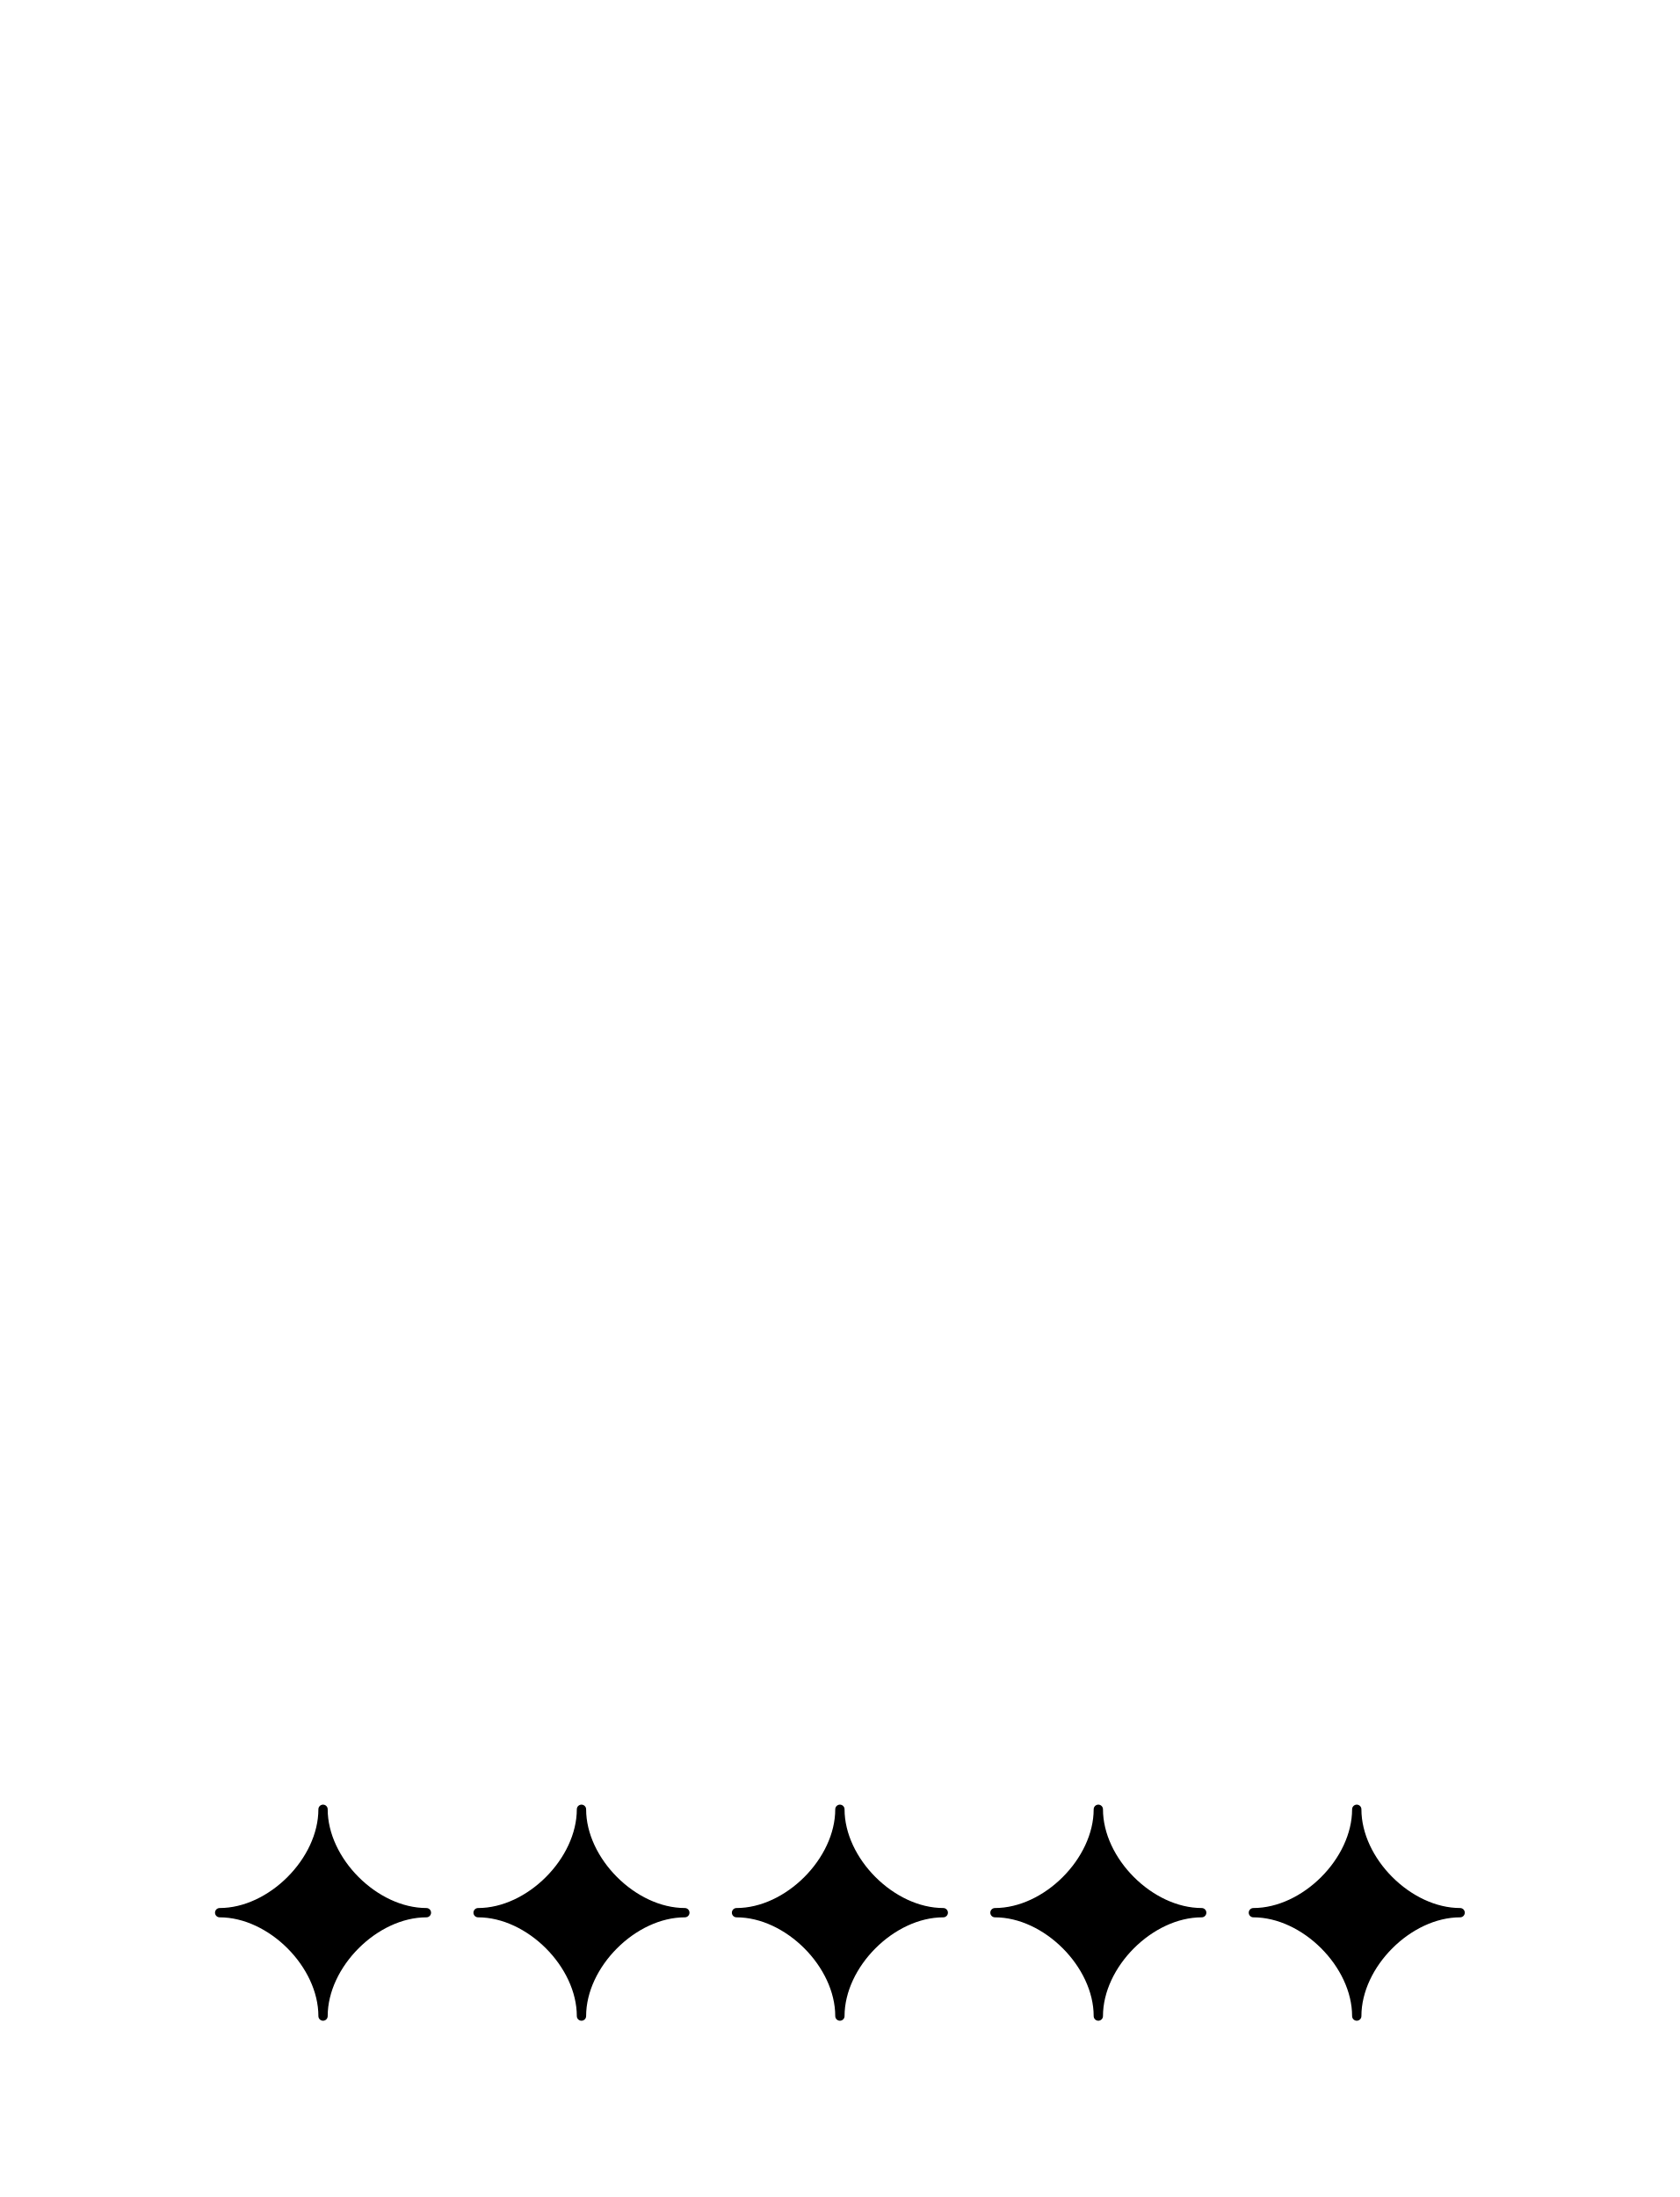
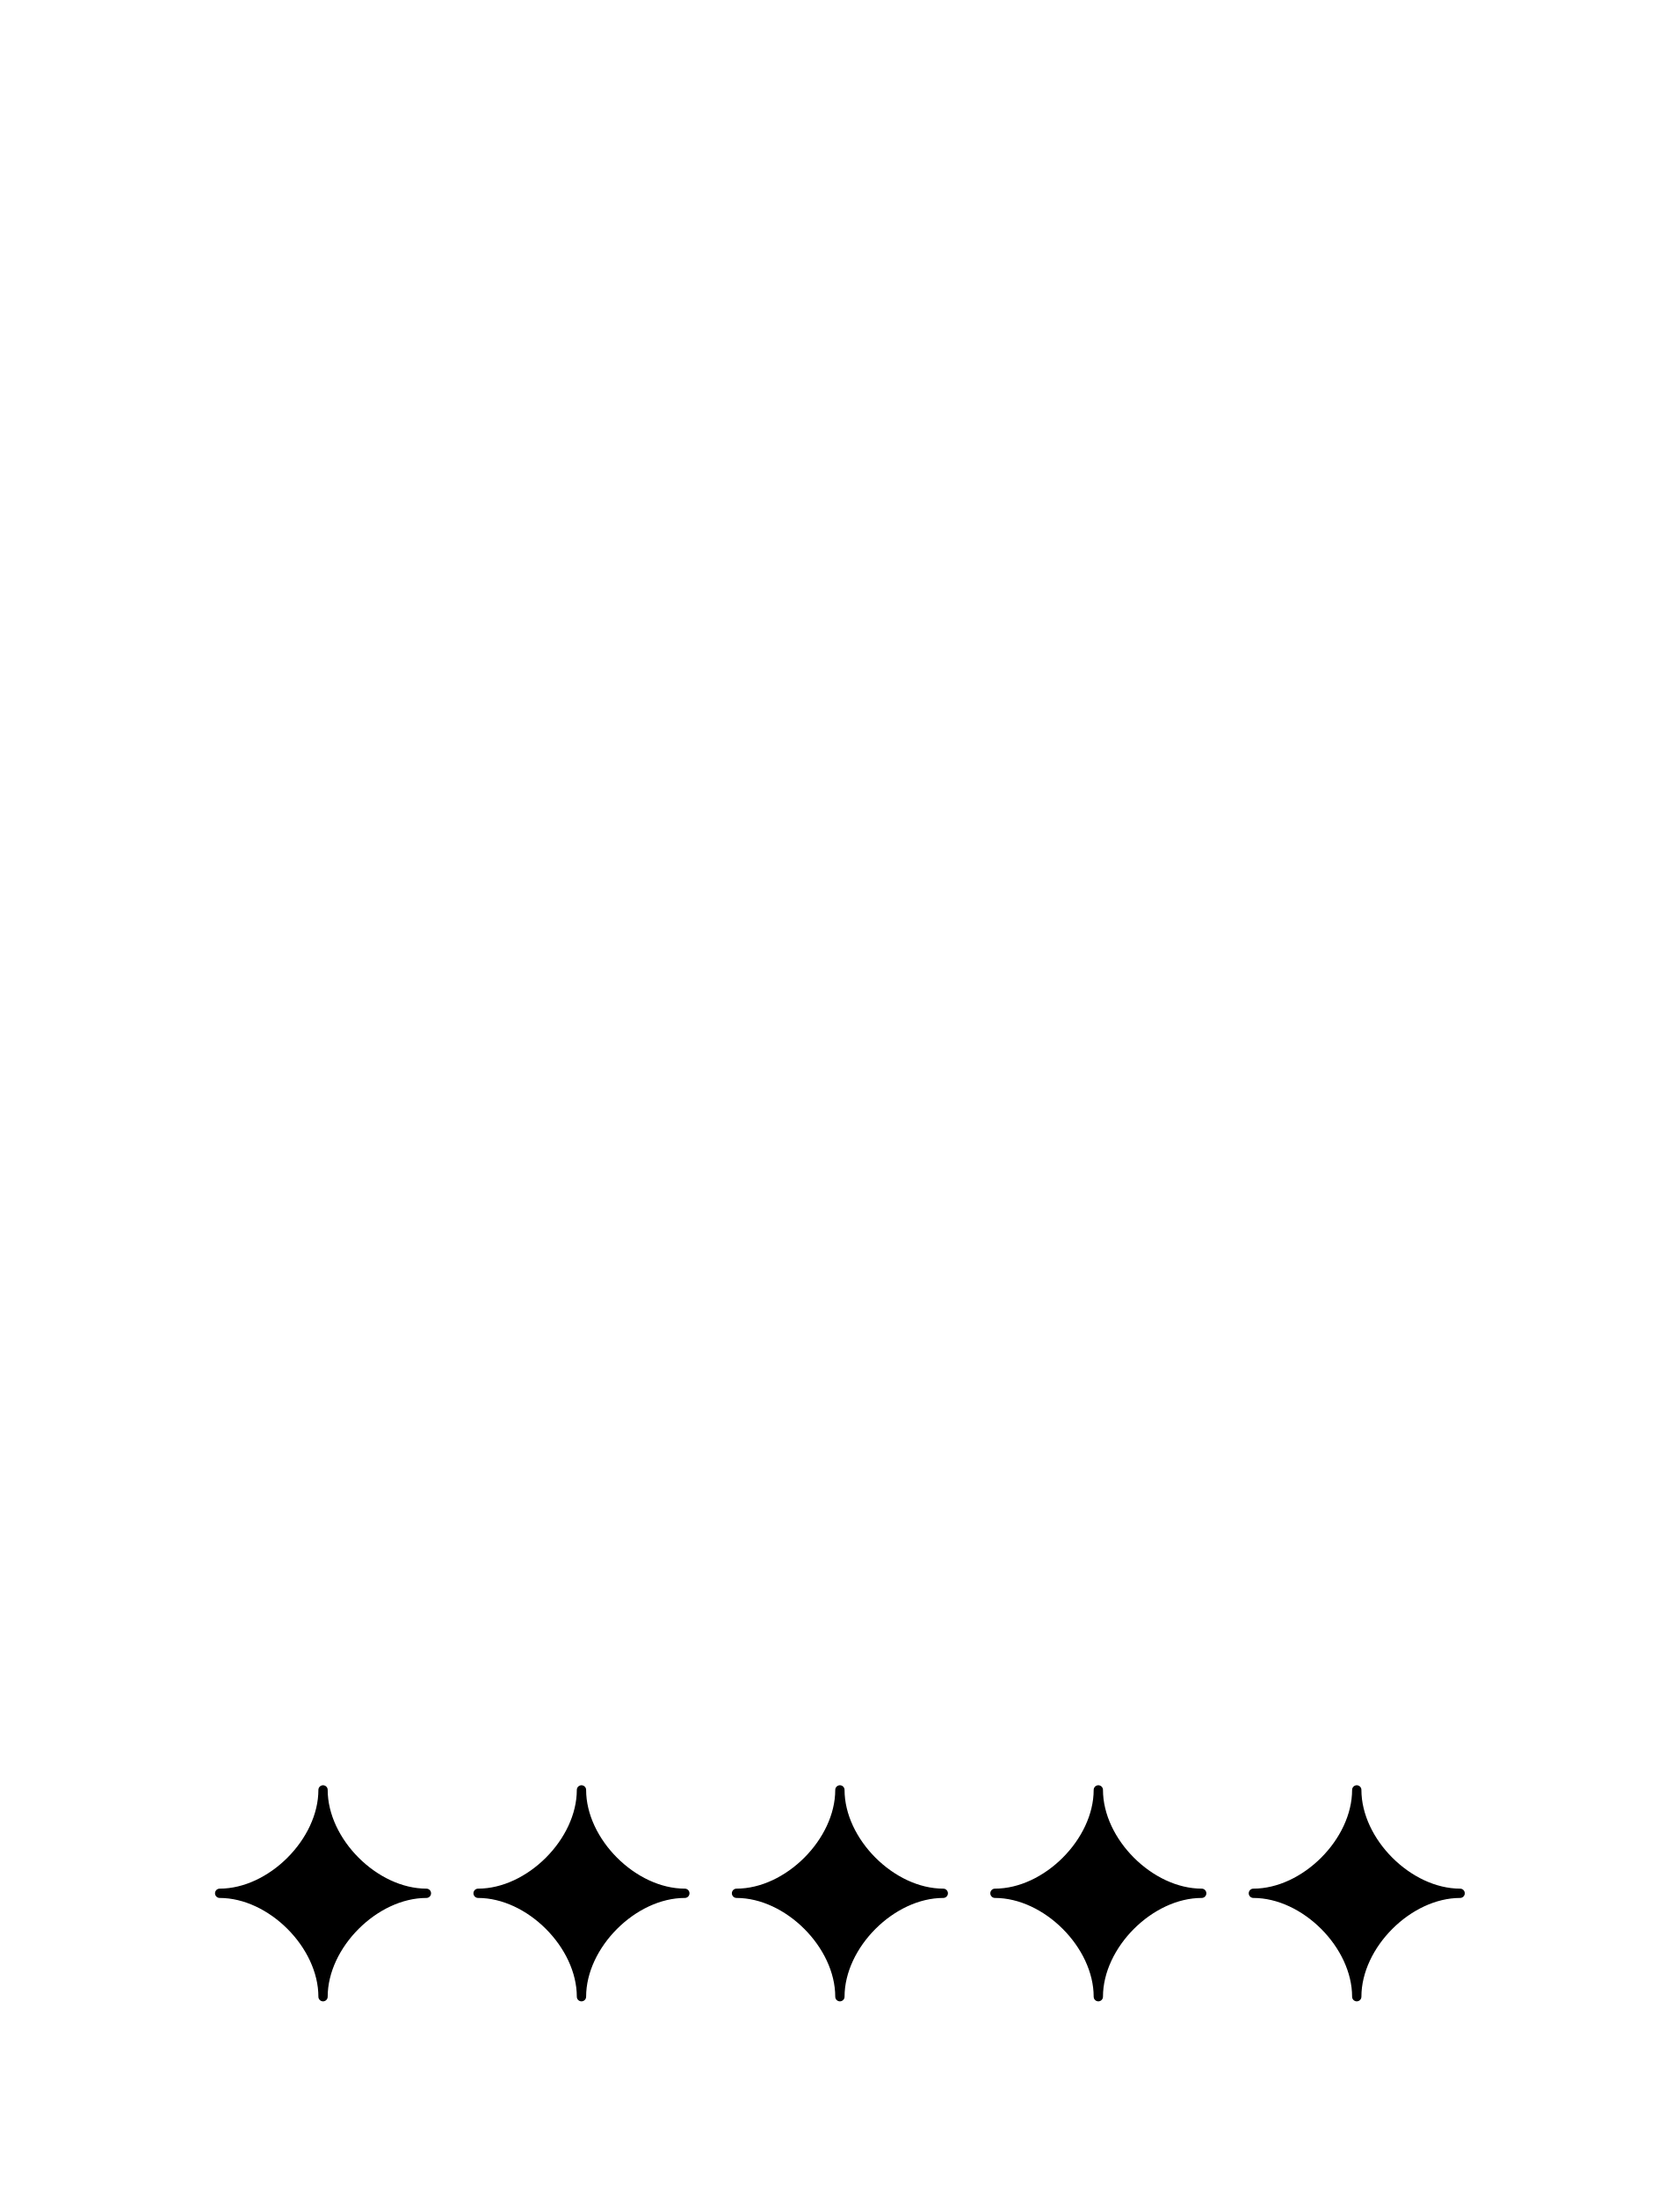
<svg xmlns="http://www.w3.org/2000/svg" viewBox="0 0 2600 3400" fill="none">
  <defs>
    <g id="mainstar">
      <path transform="scale(1.6)" d="M 0 100 C 0 50 50 0 100 0 C 50 0 0 -50 0 -100 C 0 -50 -50 0 -100 0 C -50 0 0 50 0 100 Z" stroke-linejoin="round" fill="black" stroke="black" stroke-width="9" />
    </g>
  </defs>
-   <use href="#mainstar" transform="translate(0500,2960)" />
-   <use href="#mainstar" transform="translate(0900,2960)" />
-   <use href="#mainstar" transform="translate(1300,2960)" />
-   <use href="#mainstar" transform="translate(1700,2960)" />
-   <use href="#mainstar" transform="translate(2100,2960)" />
+   <use href="#mainstar" transform="translate(0500,2930)" />
+   <use href="#mainstar" transform="translate(0900,2930)" />
+   <use href="#mainstar" transform="translate(1300,2930)" />
+   <use href="#mainstar" transform="translate(1700,2930)" />
+   <use href="#mainstar" transform="translate(2100,2930)" />
</svg>
